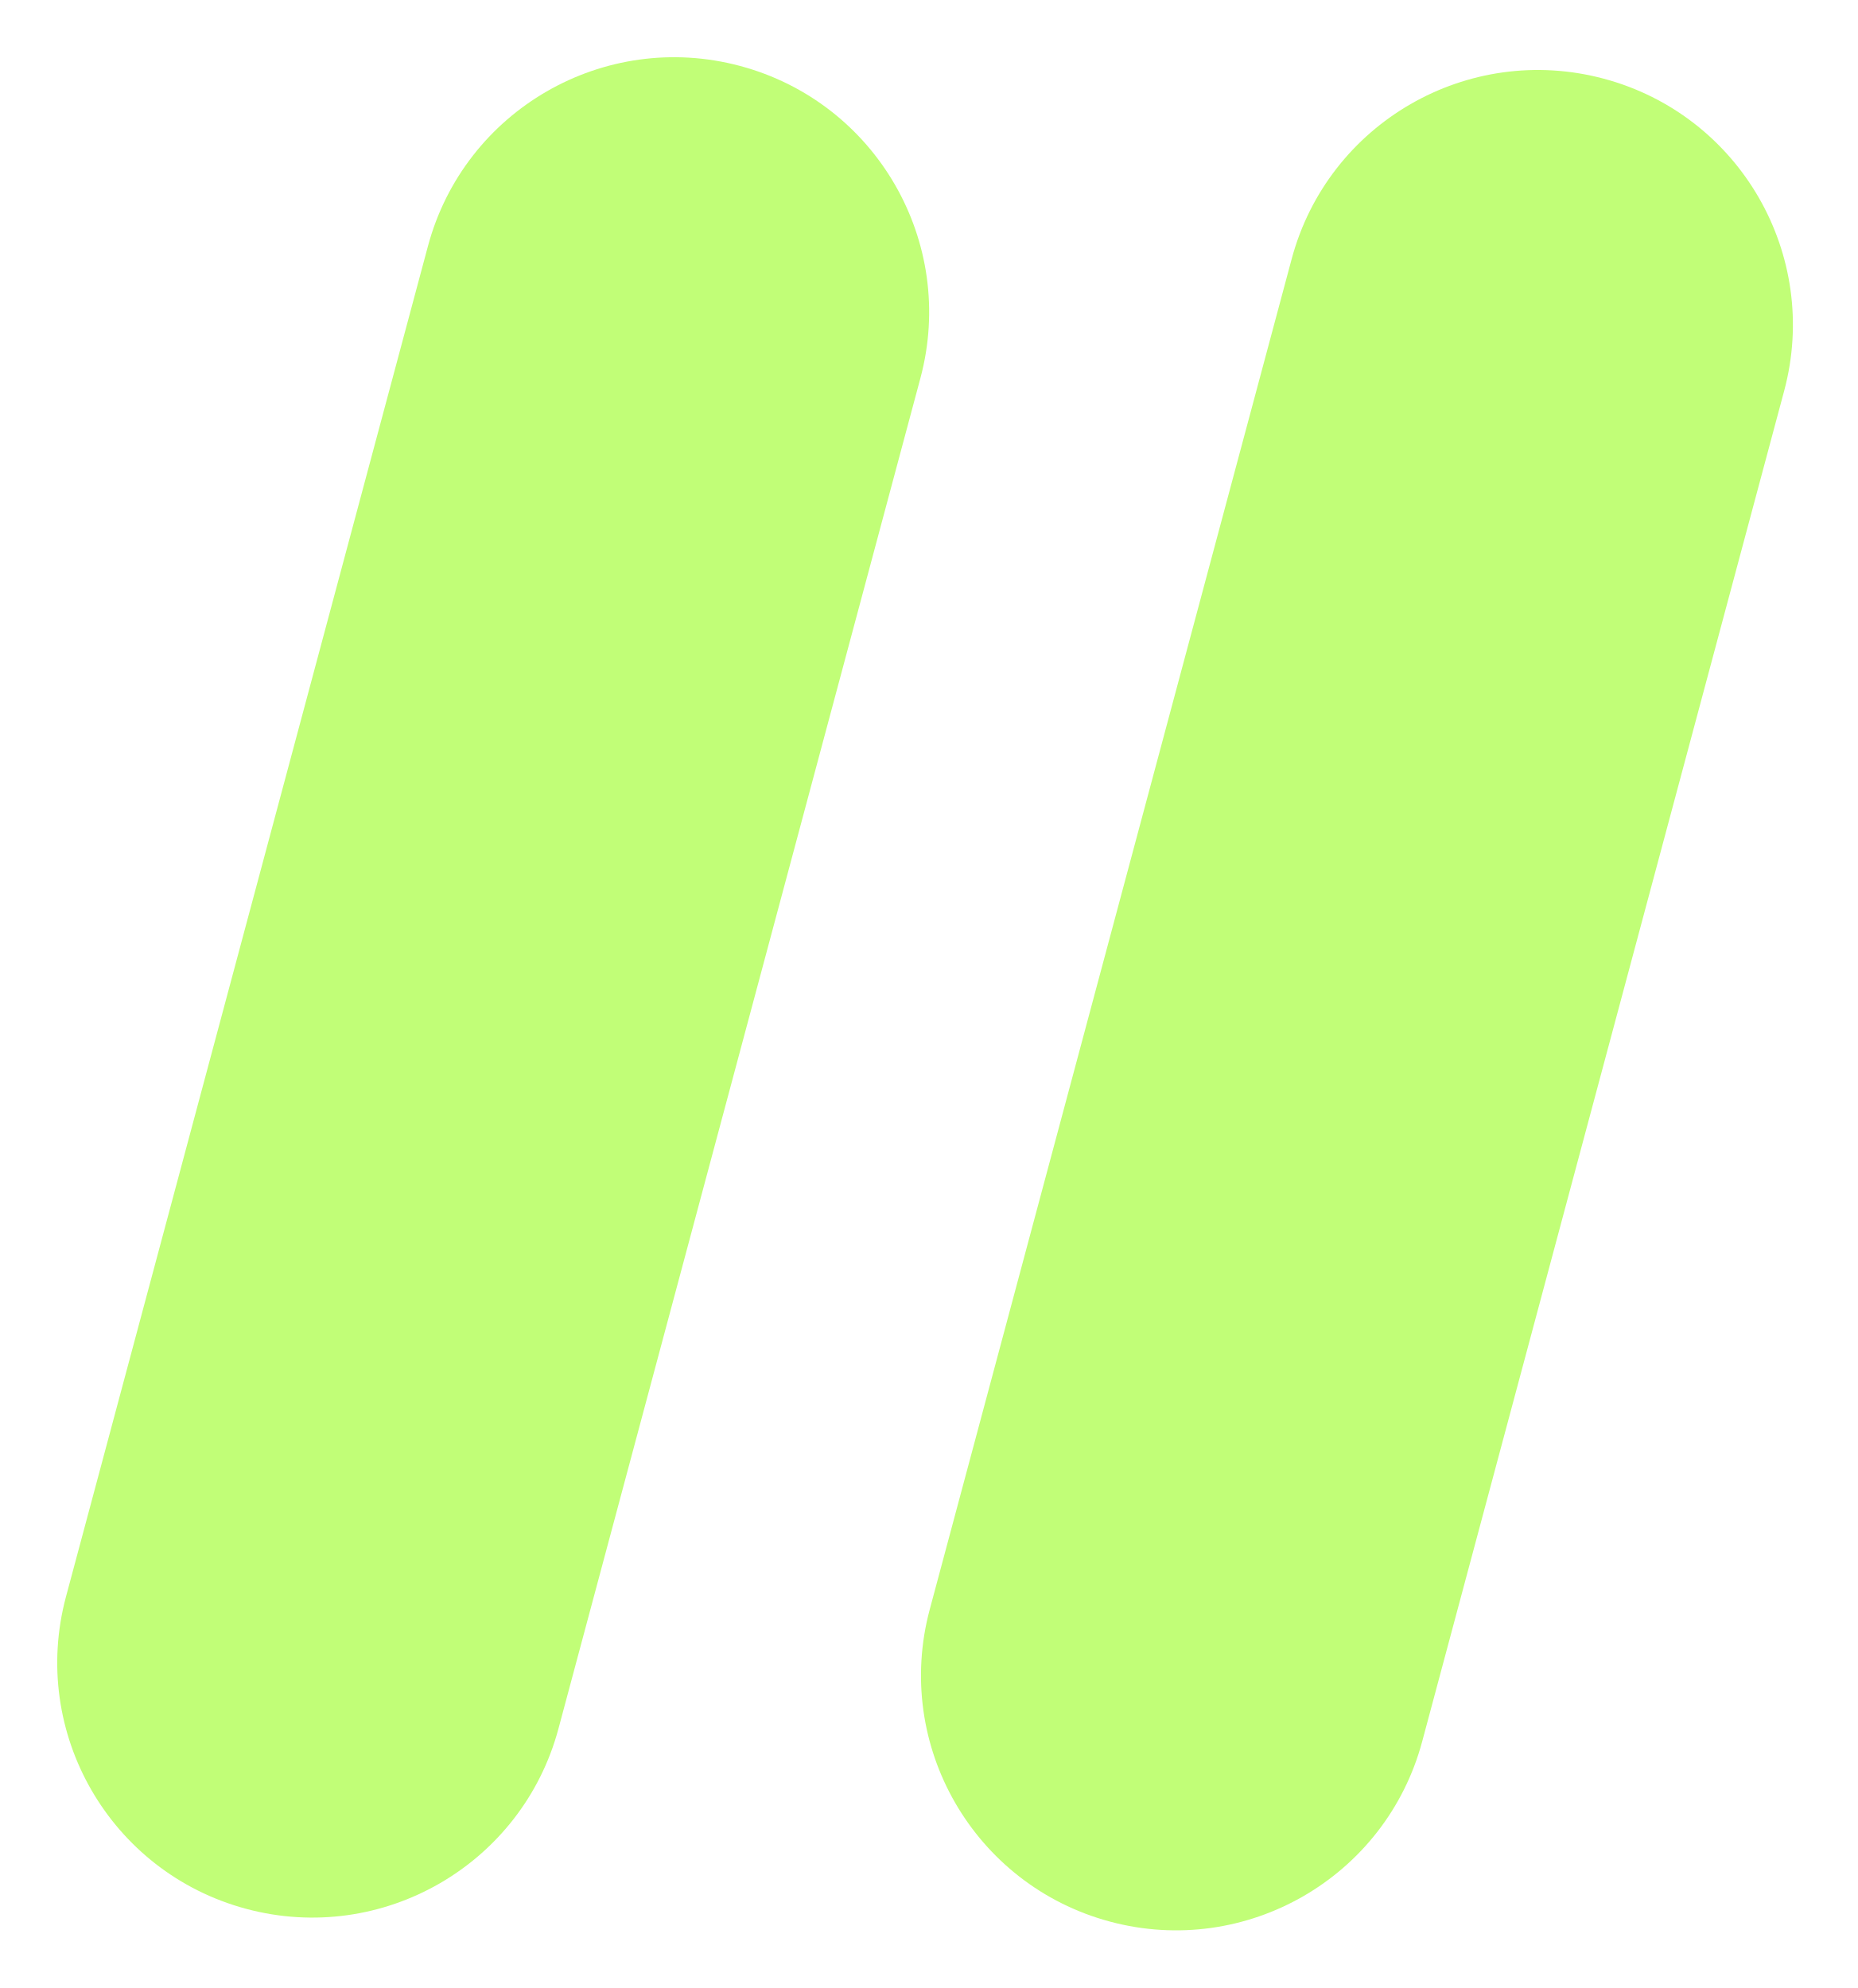
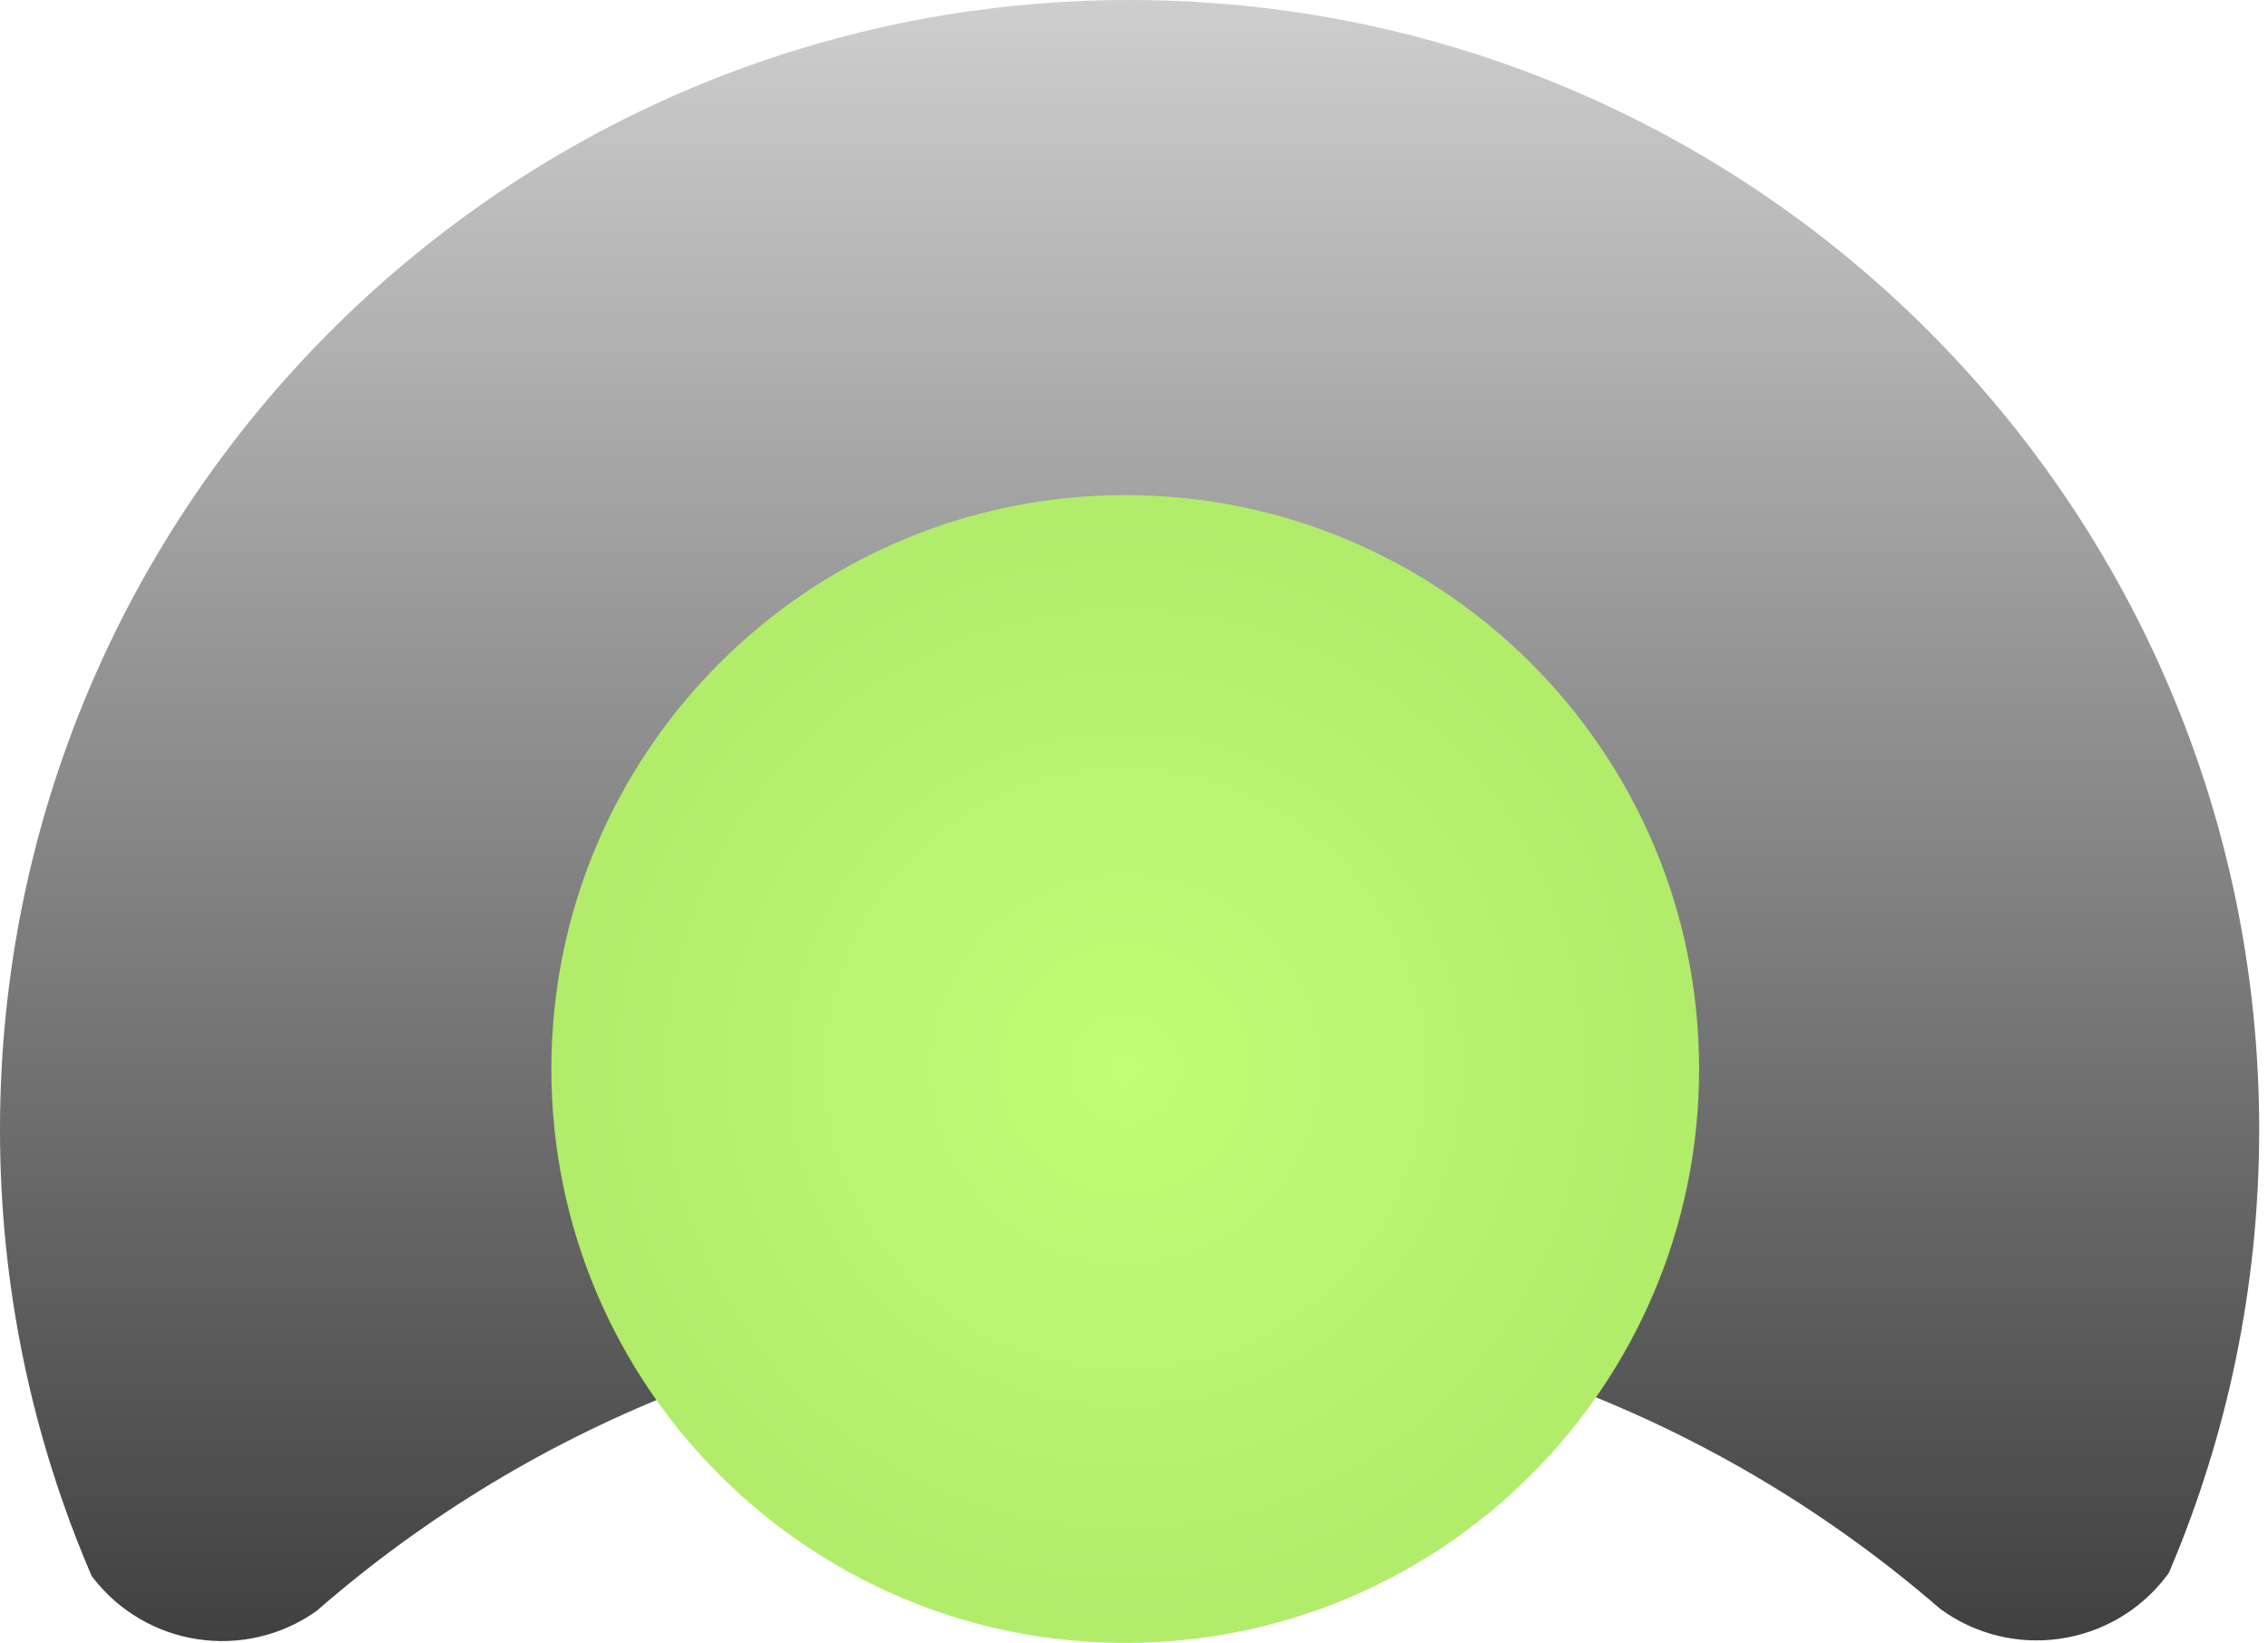
- <svg xmlns="http://www.w3.org/2000/svg" width="255" height="273" fill="none">
-   <rect x="67.811" width="70" height="262" rx="35" transform="rotate(15 67.81 0)" fill="#C1FE77" />
-   <rect x="186.398" y="1.752" width="70" height="262" rx="35" transform="rotate(15 186.398 1.752)" fill="#C1FE77" />
+ <svg xmlns="http://www.w3.org/2000/svg" width="156" height="113" fill="none">
+   <path fill="url(#a)" d="M77.697 0c42.911 0 77.697 34.787 77.697 77.697-.001 10.825-2.217 21.13-6.216 30.492l-.002-.001c-.053.072-.104.148-.159.22-3.722 4.88-10.658 5.859-15.582 2.237-14.935-12.95-34.42-20.787-55.739-20.787-21.403 0-40.961 7.9-55.919 20.942-4.914 3.492-11.747 2.484-15.43-2.346-.016-.02-.03-.041-.045-.061C2.248 98.977 0 88.6 0 77.697 0 34.787 34.786 0 77.697 0Z" />
+   <circle cx="77.397" cy="73.527" r="39.473" fill="url(#b)" />
+   <defs>
+     <radialGradient id="b" cx="0" cy="0" r="1" gradientTransform="rotate(90 1.935 75.462) scale(39.4726)" gradientUnits="userSpaceOnUse">
+       <stop stop-color="#C1FE77" />
+       <stop offset="1" stop-color="#B1EC6A" />
+     </radialGradient>
+     <linearGradient id="a" x1="78" x2="78" y1="0" y2="113" gradientUnits="userSpaceOnUse">
+       <stop stop-color="#CECECE" />
+       <stop offset="1" stop-color="#404040" />
+     </linearGradient>
+   </defs>
</svg>
